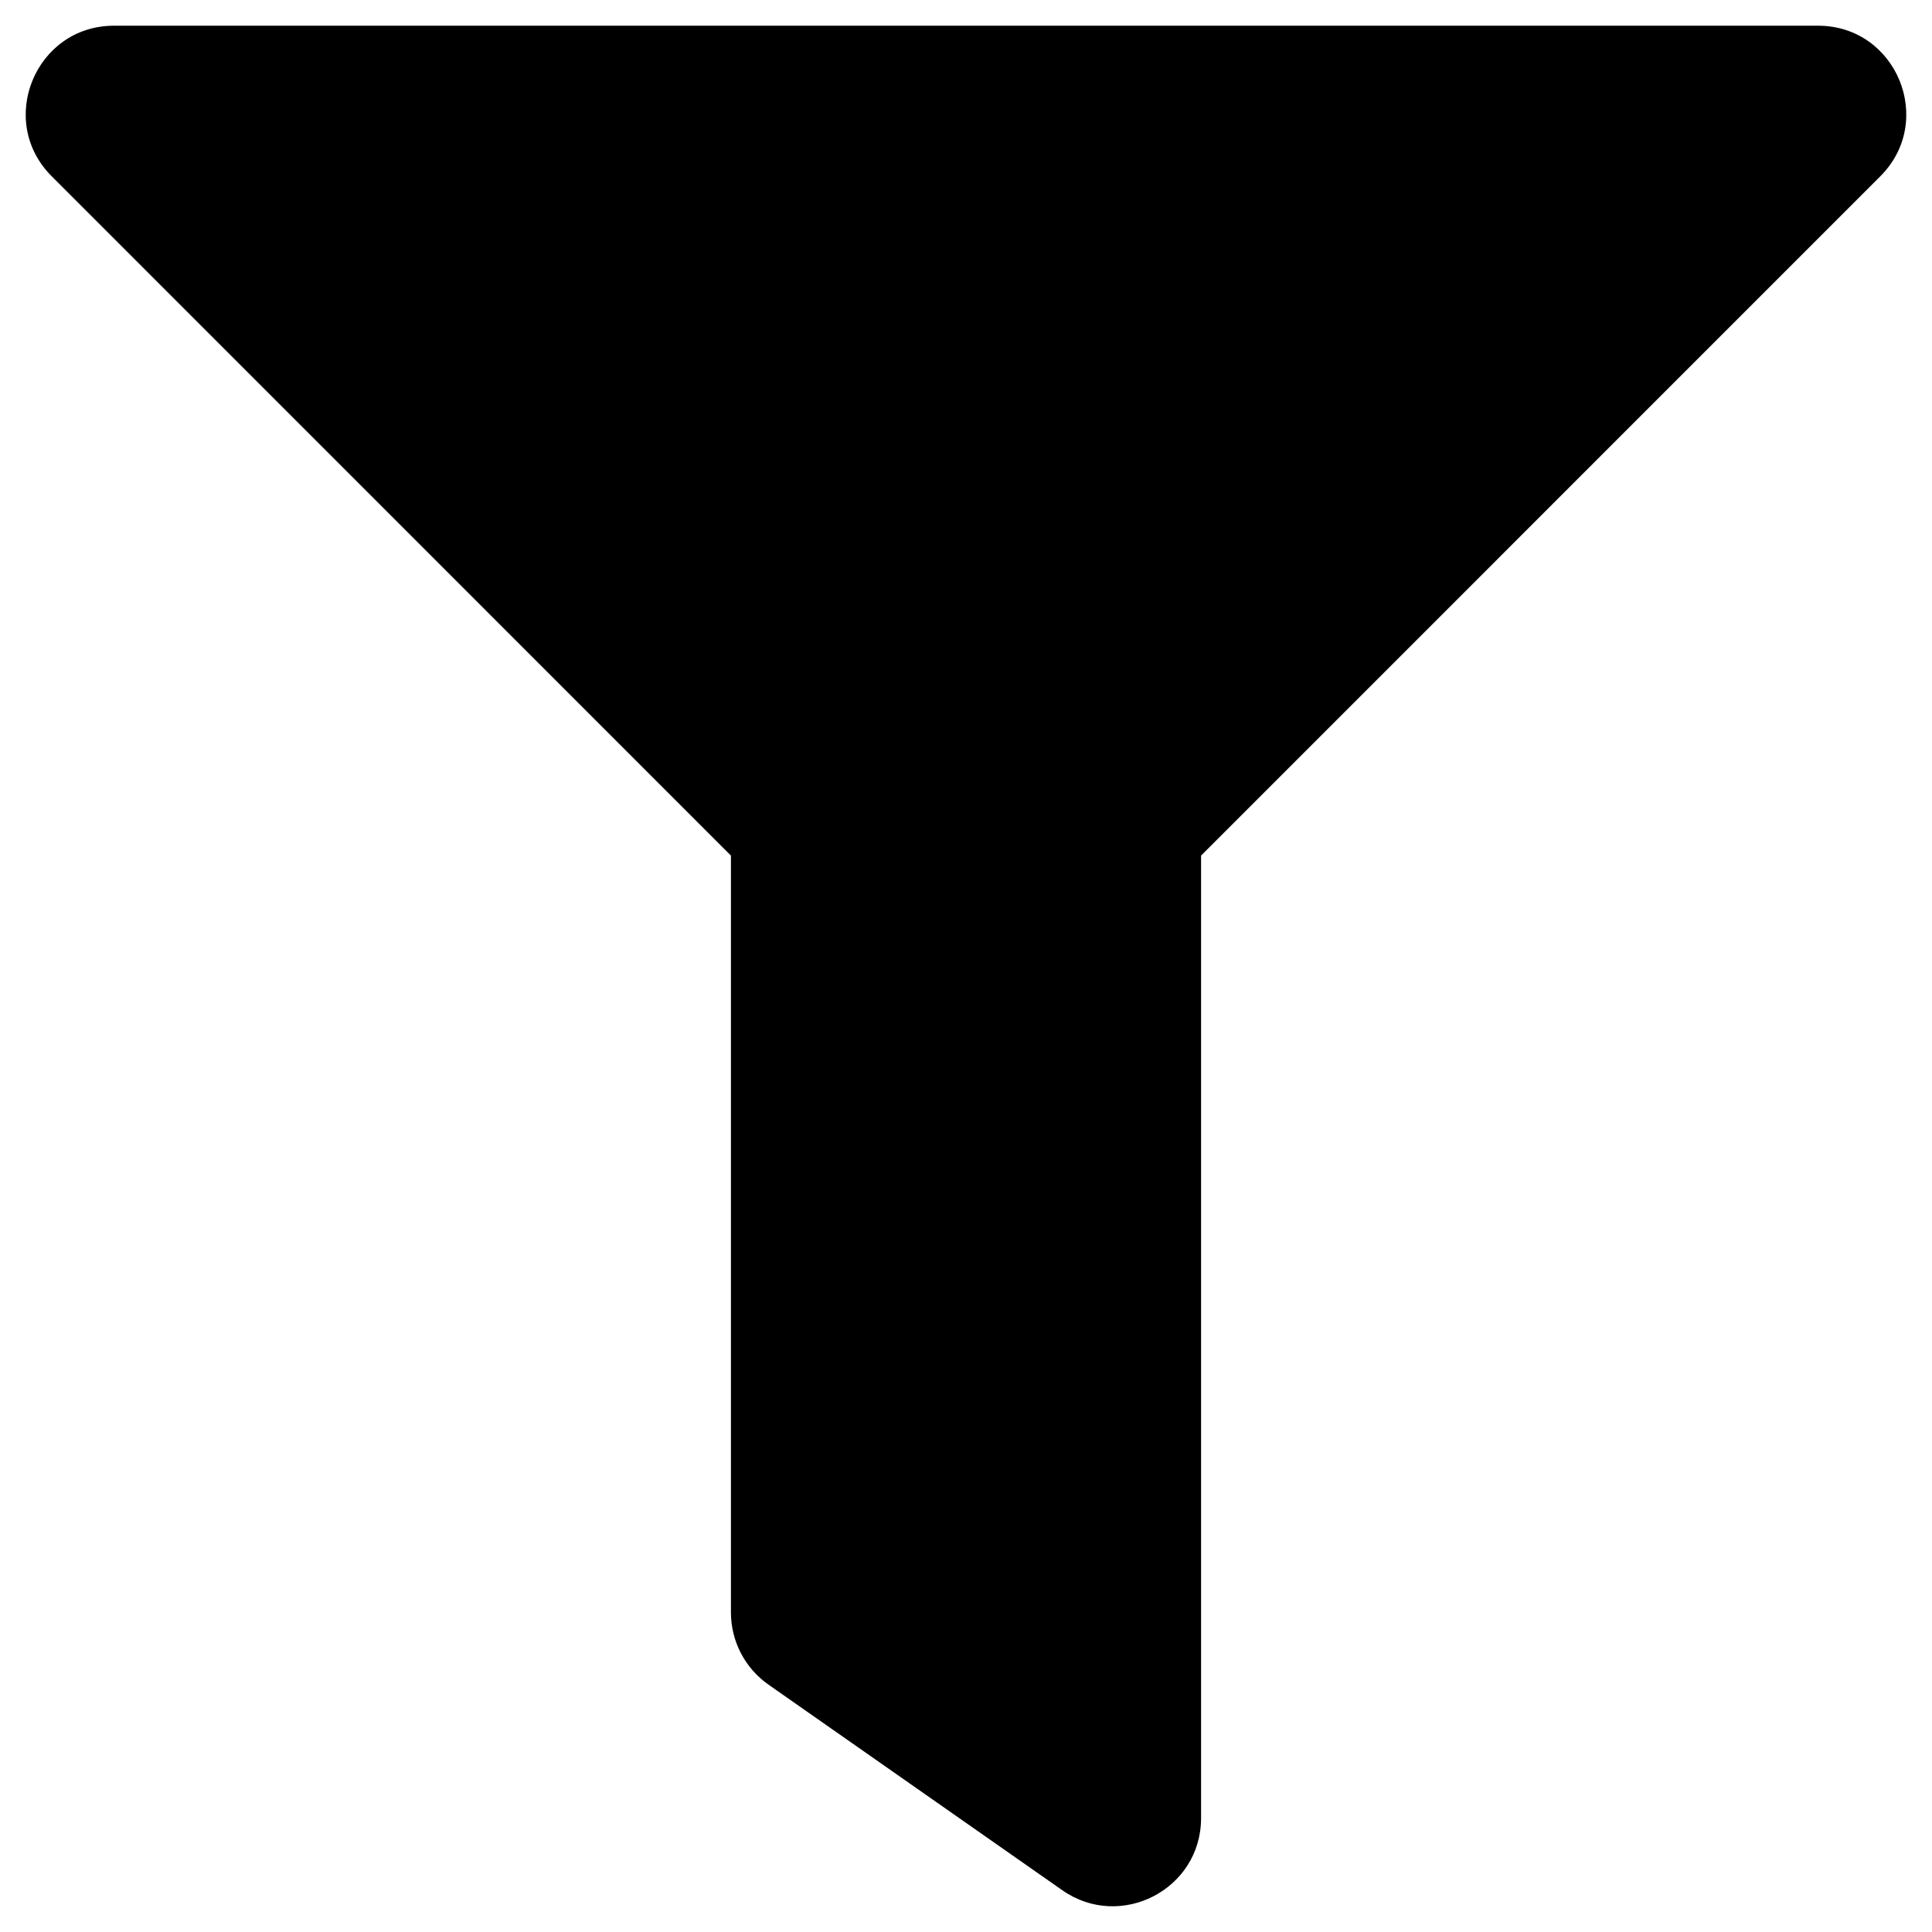
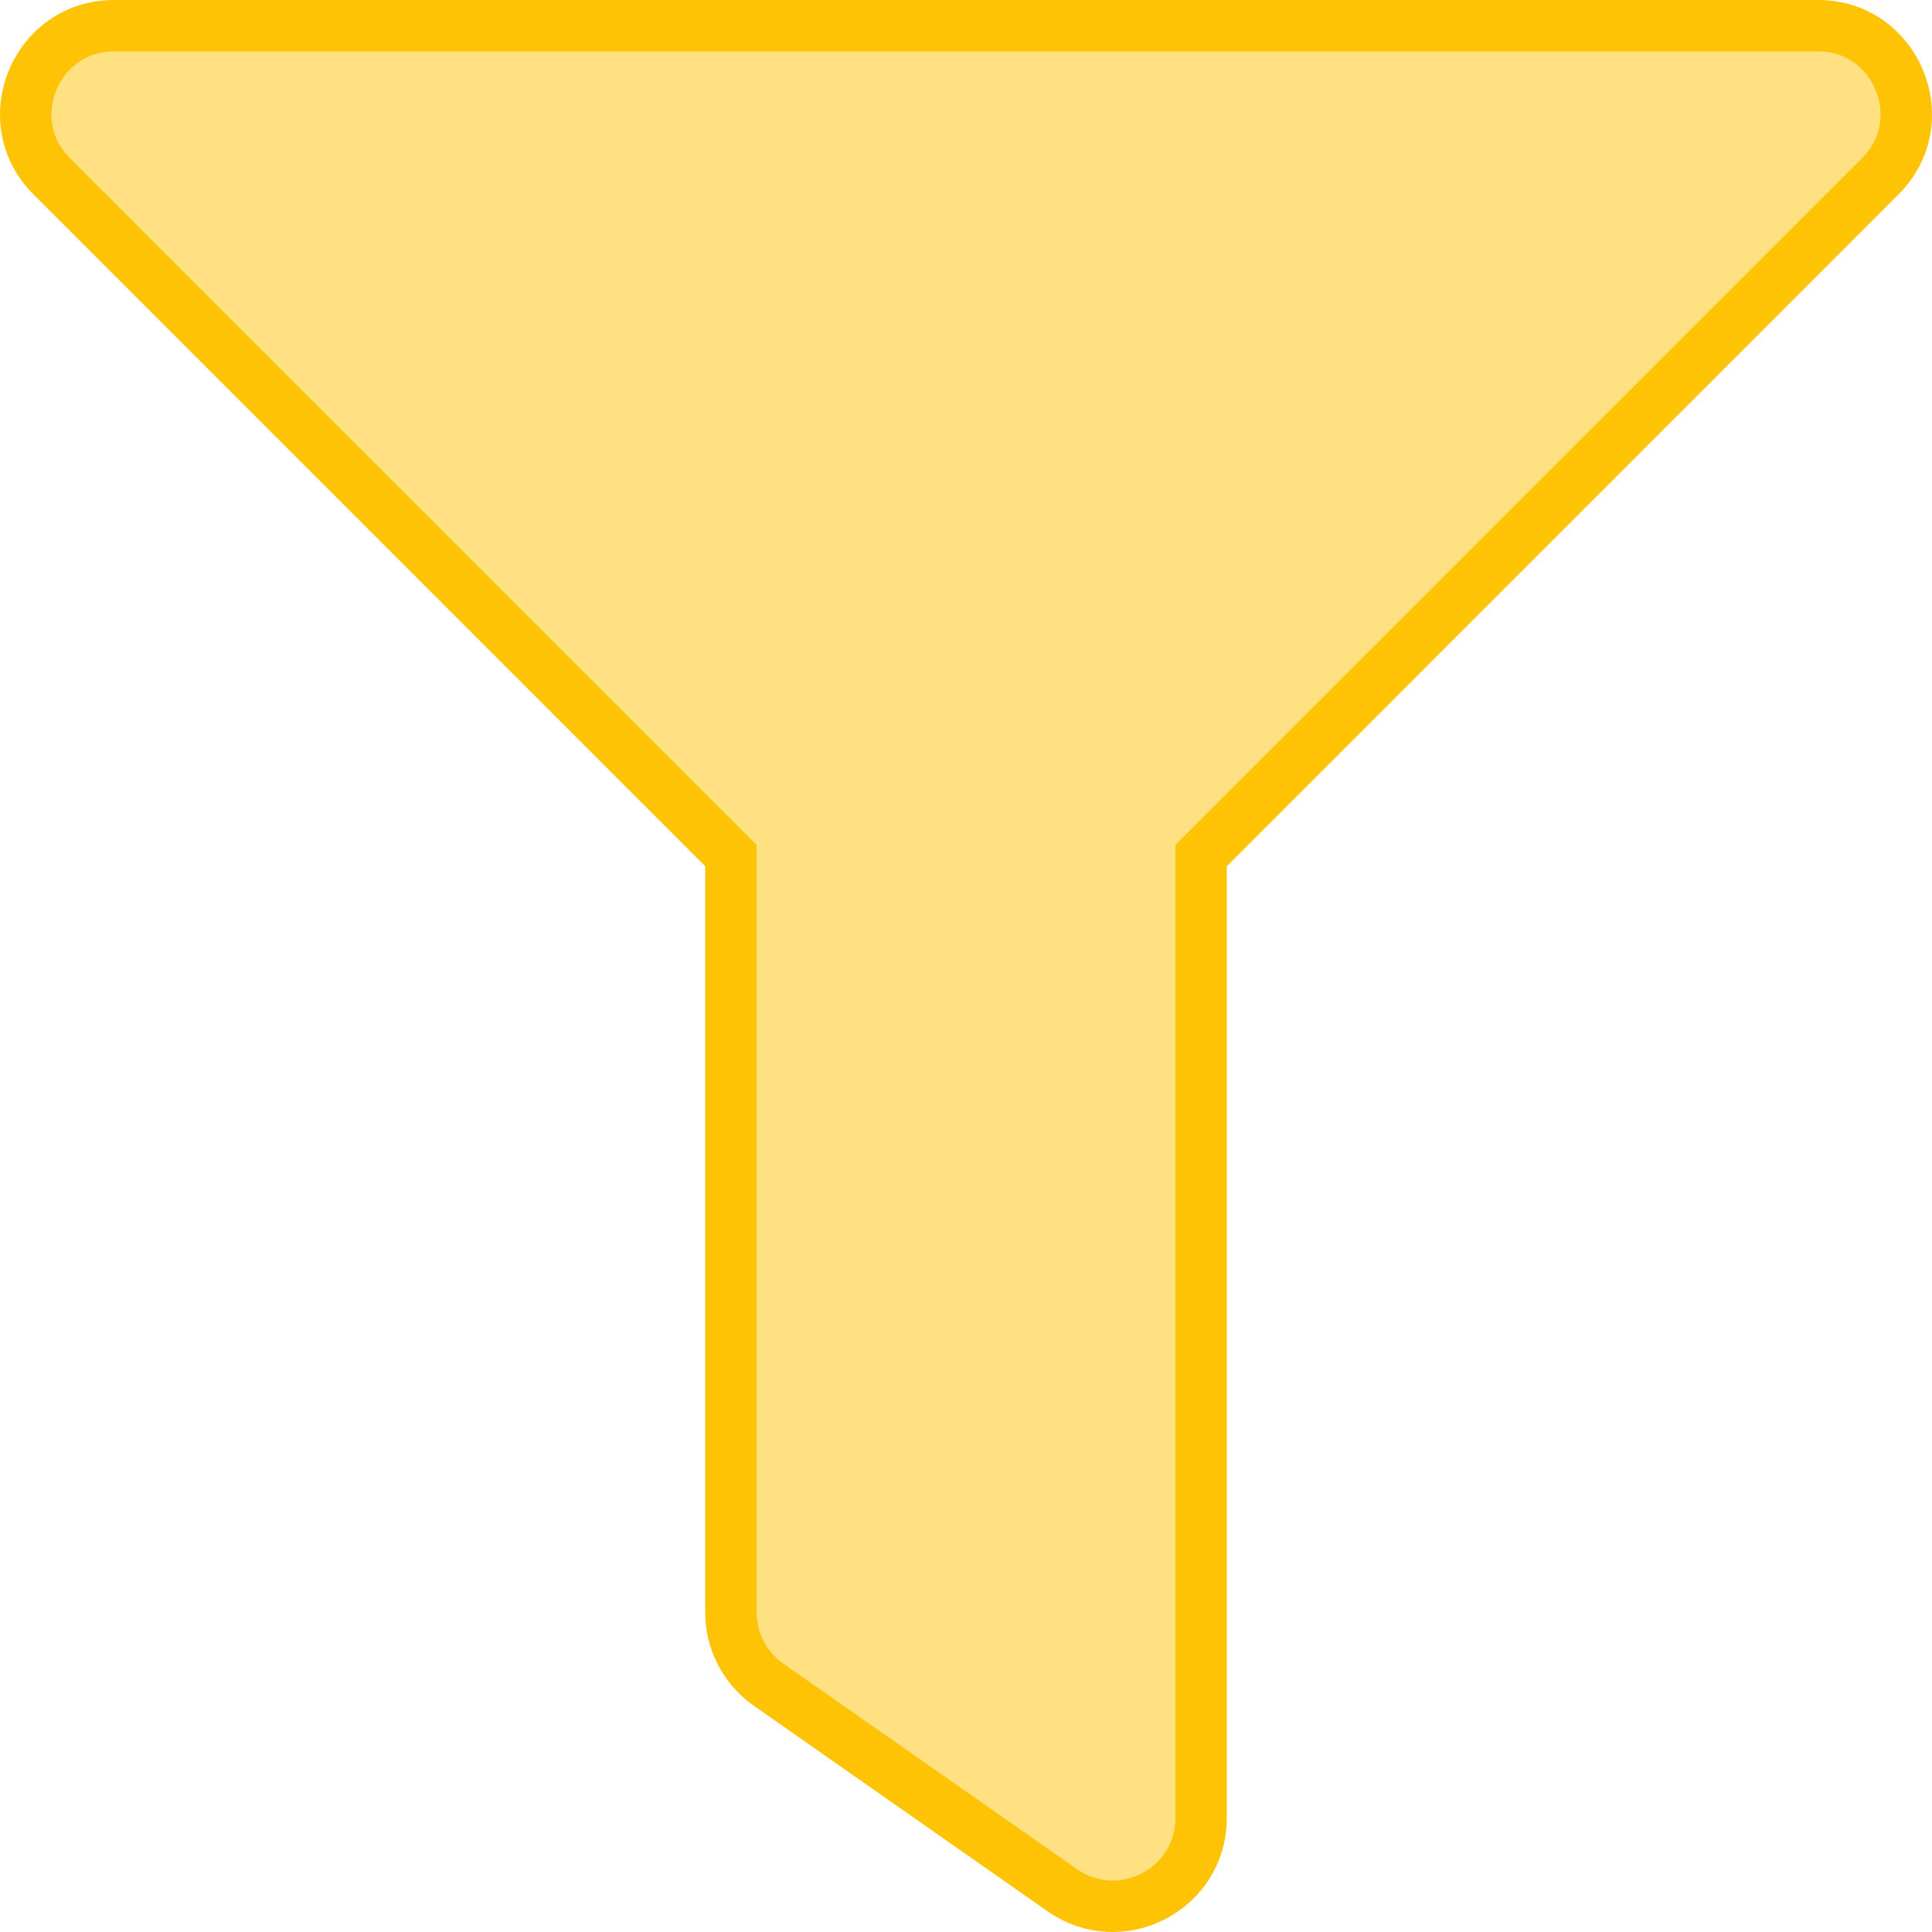
<svg xmlns="http://www.w3.org/2000/svg" xmlns:html="http://www.w3.org/1999/xhtml" aria-hidden="true" focusable="false" role="img" viewBox="-7 -7 526 526">
+   <style type="text/css">
+     .fill-accent-lighter { fill: #ffe182; }
+     .fill-accent-lightest { fill: #fff0c0; }
+     .stroke-accent { stroke: #ffc306; }
+     .home-scene-feature-icon { stroke-width: 14px; }
+     </style>
  <html:link rel="stylesheet" href="/images.css" type="text/css" />
  <path class="home-scene-feature-icon fill-accent-lighter stroke-accent" d="M487.976 0H24.028C2.71 0-8.047 25.866 7.058 40.971L192 225.941V432c0 7.831 3.821 15.17 10.237 19.662l80 55.98C298.02 518.69 320 507.493 320 487.98V225.941l184.947-184.97C520.021 25.896 509.338 0 487.976 0z" />
</svg>
